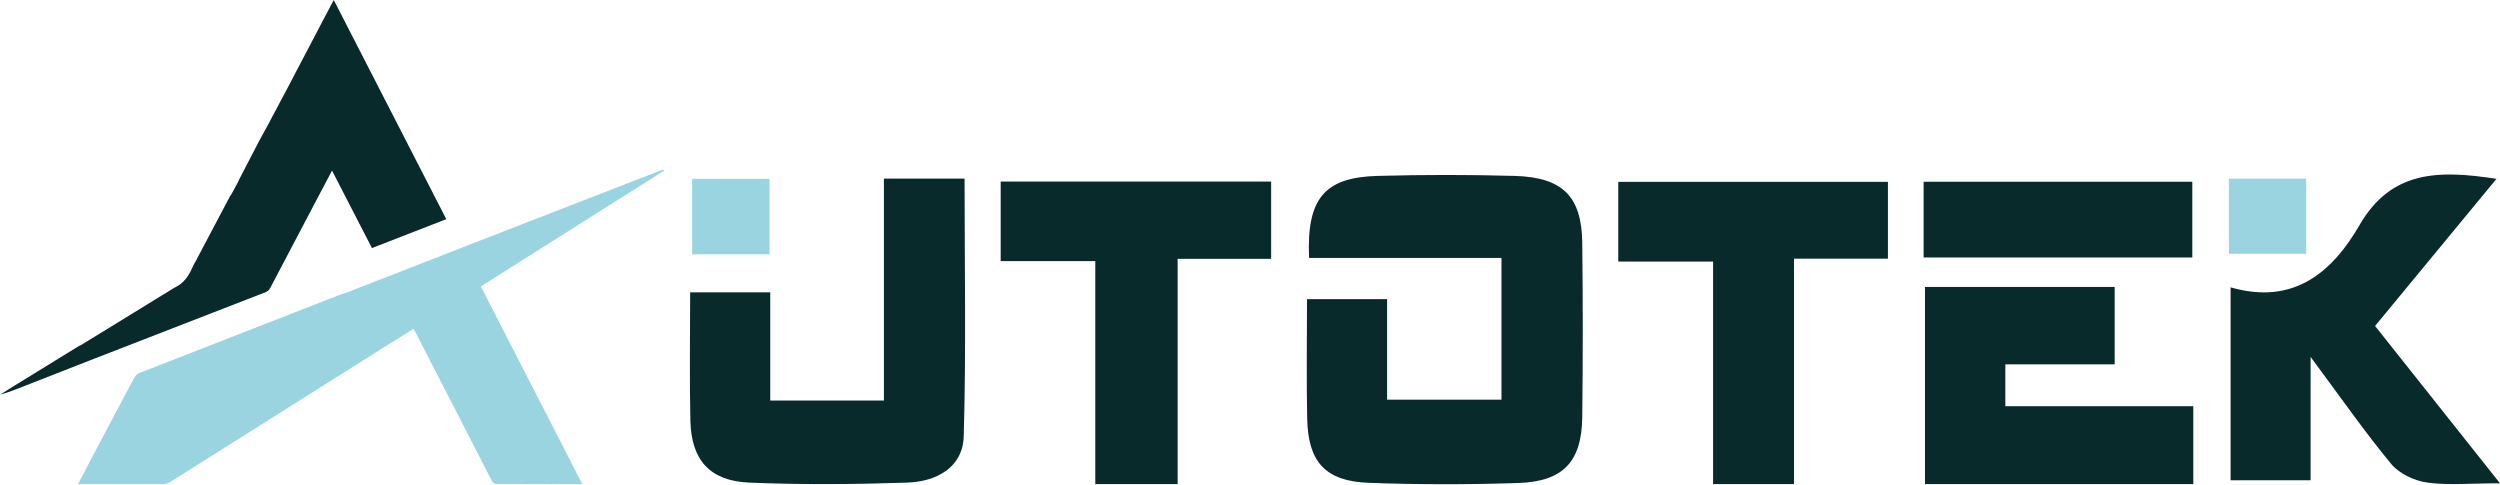
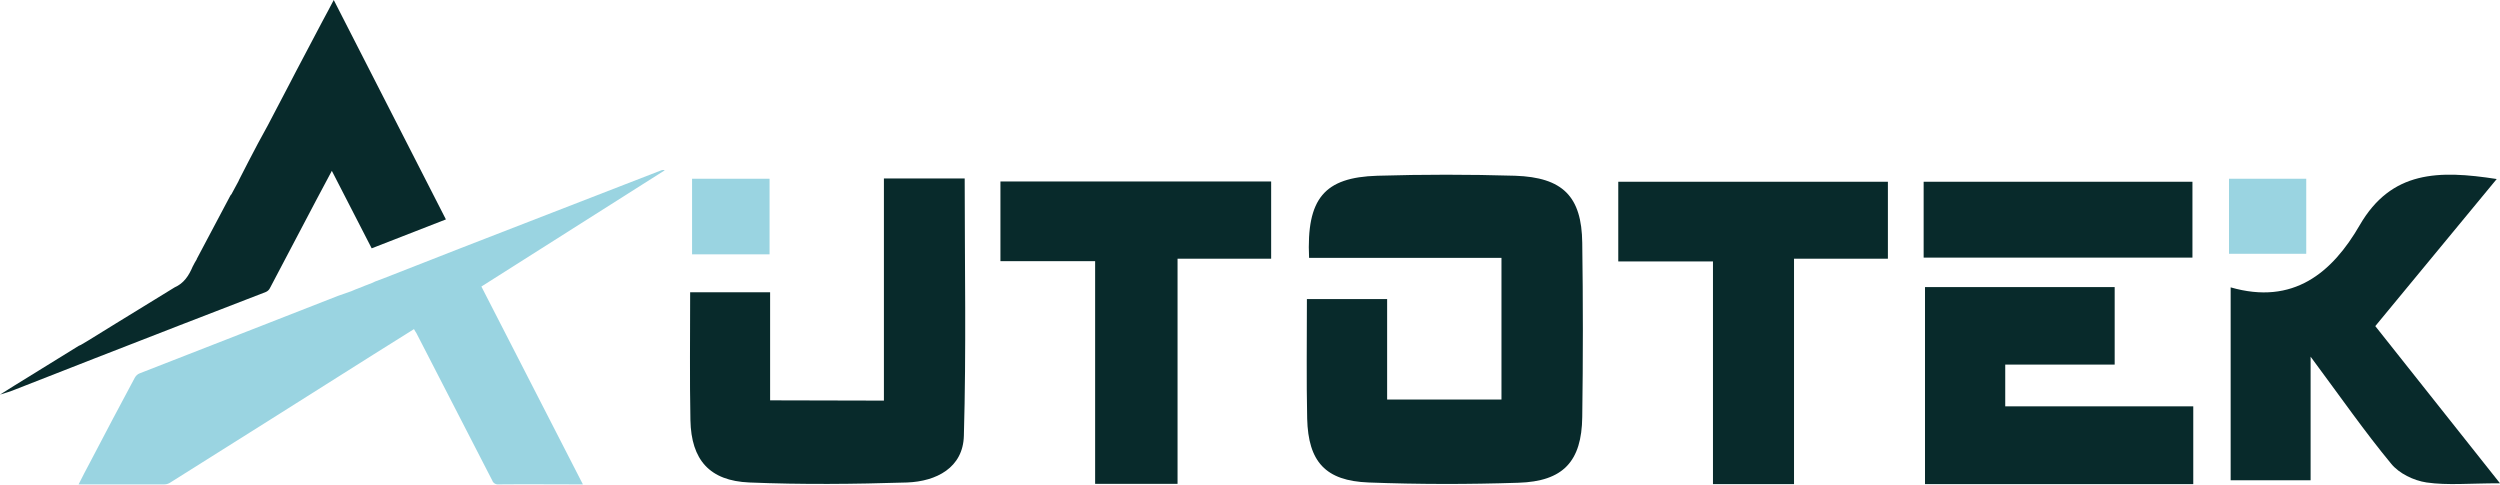
- <svg xmlns="http://www.w3.org/2000/svg" viewBox="0 0 916.1 177.39">
-   <defs>
-     <style>.cls-1{fill:#9ad4e1;}.cls-2{fill:#082a2b;}.cls-3{fill:none;stroke:#000;stroke-linecap:round;stroke-linejoin:round;stroke-width:0;}</style>
-   </defs>
-   <g id="Layer_2" data-name="Layer 2">
-     <g id="Layer_1-2" data-name="Layer 1">
-       <path class="cls-1" d="M243.56,62.41a2.05,2.05,0,0,0-1.5.06q-6.45,2.48-12.89,5Q199,79.15,168.91,90.87q-14.32,5.58-28.65,11.2l-2.7,1-1.32.56-2.6,1-.72.27-2.57,1-1.42.63-2.53.9c-.88.3-1.77.56-2.63.89Q87.43,122.51,51.1,136.67a3.86,3.86,0,0,0-1.84,1.64q-8.26,15.45-16.43,31c-1.4,2.64-2.78,5.29-4.22,8.06.42,0,.63,0,.85,0,10.17,0,20.34,0,30.51,0a4.83,4.83,0,0,0,2.42-.77q37.08-23.32,74.12-46.7c5-3.13,9.92-6.24,15-9.41.34.59.63,1,.87,1.52q13.89,27,27.76,54a2.13,2.13,0,0,0,2.23,1.4c9.73-.06,19.46,0,29.19,0h1.83c-12.46-24.28-24.8-48.32-37.2-72.46Z" />
-       <path class="cls-2" d="M122.3,0c-1.48,2.8-2.84,5.36-4.18,7.92l-9.56,18.22-2.73,5.23,0,0L98.06,46l0,0c-1.2,2.2-2.43,4.38-3.59,6.6-2.36,4.49-4.68,9-7,13.49l0,.14-2.69,5h0v0a3,3,0,0,0-.4.5Q78.2,83.35,72.12,94.93l0,.07c-.49.9-1.08,1.76-1.48,2.71-1.38,3.26-3.25,6.08-6.59,7.64h0l-7,4.29h0l-14.53,8.93h0l-10.22,6.27h0l-2.66,1.63a4.64,4.64,0,0,0-.72.32q-11.92,7.32-23.83,14.66L0,144.63a54.39,54.39,0,0,0,5.93-2l28.63-11.2Q66,119.2,97.49,107A3.16,3.16,0,0,0,99,105.57Q107.51,89.43,116,73.24l5.67-10.73L136.3,90.9l27.24-10.59Z" />
-       <path class="cls-3" d="M105.83,31.37l2.73-5.23" />
-       <path class="cls-3" d="M84.7,71.29l2.69-5" />
-       <path class="cls-3" d="M84.7,71.29h0" />
-       <path class="cls-2" d="M478.94,109.62h29.35v36.84H550.2V94.52H479.7c-.95-21.76,5.64-29.52,25-30.06q25.21-.69,50.46,0C572.66,65,579.6,72,579.8,89q.38,31.92,0,63.84c-.19,16.33-6.95,23.6-23.41,24.15-18.29.6-36.63.62-54.92-.07-15.78-.59-22.12-7.63-22.46-23.44C478.7,139.18,478.94,124.91,478.94,109.62Z" />
-       <path class="cls-2" d="M465.8,66.53V94.85H431.53v82.54H401.36V95.68H366.69V66.53Z" />
-       <path class="cls-2" d="M657.4,94.79v82.6H627.74V95.85H593V66.64h98.81V94.79Z" />
-       <path class="cls-2" d="M774.9,105.15v28.36H734.84v15.34h68.87v28.54H705.39V105.15Z" />
-       <path class="cls-2" d="M704.89,94.35V66.6h98.46V94.35Z" />
-       <path class="cls-2" d="M323.9,146.76V65.45h29.56c0,31.45.59,62.9-.3,94.31-.33,11.71-10.14,16.73-20.79,17.09-19.24.64-38.54.8-57.76,0-14.57-.61-21.31-8.29-21.63-22.78-.34-15.27-.08-30.55-.08-46.95h29.35v39.65Z" />
-       <path class="cls-1" d="M282,65.54V93.19H253.63V65.54Z" />
-       <path class="cls-2" d="M916.1,177.1c-11.29,0-19.22.82-26.87-.3-4.65-.68-10.12-3.3-13.05-6.85-9.62-11.62-18.26-24.06-29.48-39.16V176H817.38V105.29c22.87,6.63,37.17-5.34,47.26-22.83,11.56-20,28.92-20.24,50.17-16.92l-44.49,53.91Z" />
-       <path class="cls-1" d="M816.76,93V65.47h28.32V93Z" />
-     </g>
+ <svg xmlns="http://www.w3.org/2000/svg" version="1.1" x="0px" y="0px" viewBox="0 0 916.1 177.4" style="enable-background:new 0 0 916.1 177.4;" xml:space="preserve">
+   <style type="text/css">
+ 	.st0{fill:#082A2B;}
+ 	.st1{fill:none;}
+ 	.st2{fill:#9AD4E1;}
+ </style>
+   <g id="Layer_1">
+     <path class="st0" d="M122.3,0c-1.5,2.8-2.8,5.4-4.2,7.9l-9.6,18.2l-2.7,5.2l0,0L98.1,46l0,0c-1.2,2.2-2.4,4.4-3.6,6.6   c-2.4,4.5-4.7,9-7,13.5v0.1l-2.7,5l0,0l0,0c-0.2,0.2-0.3,0.3-0.4,0.5c-4.1,7.7-8.2,15.5-12.3,23.2V95c-0.5,0.9-1.1,1.8-1.5,2.7   c-1.4,3.3-3.2,6.1-6.6,7.6l0,0l-7,4.3l0,0l-14.5,8.9l0,0l-10.2,6.3l0,0l-2.7,1.6c-0.2,0.1-0.5,0.2-0.7,0.3   c-7.9,4.9-15.9,9.8-23.8,14.7L0,144.6c2-0.6,4-1.2,5.9-2l28.6-11.2c21-8.2,41.9-16.3,62.9-24.4c0.7-0.3,1.2-0.8,1.5-1.4   c5.7-10.8,11.3-21.5,17-32.3l5.7-10.7l14.6,28.4l27.2-10.6L122.3,0z" />
+     <path class="st1" d="M105.8,31.4l2.7-5.2" />
+     <path class="st1" d="M84.7,71.3l2.7-5" />
+     <path class="st1" d="M84.7,71.3L84.7,71.3" />
+     <path class="st0" d="M478.9,109.6h29.4v36.8h41.9V94.5h-70.5c-1-21.8,5.6-29.5,25-30.1c16.8-0.5,33.6-0.5,50.5,0   C572.7,65,579.6,72,579.8,89c0.3,21.3,0.3,42.6,0,63.8c-0.2,16.3-7,23.6-23.4,24.1c-18.3,0.6-36.6,0.6-54.9-0.1   c-15.8-0.6-22.1-7.6-22.5-23.4C478.7,139.2,478.9,124.9,478.9,109.6z" />
+     <path class="st0" d="M465.8,66.5v28.3h-34.3v82.5h-30.2V95.7h-34.7V66.5H465.8z" />
+     <path class="st0" d="M657.4,94.8v82.6h-29.7V95.8H593V66.6h98.8v28.2H657.4z" />
+     <path class="st0" d="M774.9,105.2v28.4h-40.1v15.3h68.9v28.5h-98.3v-72.2H774.9z" />
+     <path class="st0" d="M704.9,94.3V66.6h98.5v27.8H704.9z" />
+     <path class="st0" d="M323.9,146.8V65.4h29.6c0,31.4,0.6,62.9-0.3,94.3c-0.3,11.7-10.1,16.7-20.8,17.1c-19.2,0.6-38.5,0.8-57.8,0   c-14.6-0.6-21.3-8.3-21.6-22.8c-0.3-15.3-0.1-30.6-0.1-46.9h29.3v39.6L323.9,146.8z" />
+     <path class="st0" d="M916.1,177.1c-11.3,0-19.2,0.8-26.9-0.3c-4.7-0.7-10.1-3.3-13-6.9c-9.6-11.6-18.3-24.1-29.5-39.2V176h-29.3   v-70.7c22.9,6.6,37.2-5.3,47.3-22.8c11.6-20,28.9-20.2,50.2-16.9l-44.5,53.9L916.1,177.1z" />
+   </g>
+   <g id="Layer_2">
+     <path class="st2" d="M816.8,93V65.5h28.3V93H816.8z" />
+     <path class="st2" d="M282,65.5v27.7h-28.4V65.5H282z" />
+     <path class="st2" d="M243.6,62.4c-0.5-0.2-1-0.1-1.5,0.1c-4.3,1.7-8.6,3.3-12.9,5c-20.1,7.8-40.2,15.6-60.3,23.4   c-9.5,3.7-19.1,7.5-28.6,11.2l-2.7,1l-1.3,0.6l-2.6,1l-0.7,0.3l-2.6,1l-1.4,0.6l-2.5,0.9c-0.9,0.3-1.8,0.6-2.6,0.9   c-24.2,9.5-48.4,18.9-72.7,28.4c-0.8,0.3-1.4,0.9-1.8,1.6c-5.5,10.3-11,20.6-16.4,31c-1.4,2.6-2.8,5.3-4.2,8.1c0.4,0,0.6,0,0.9,0   c10.2,0,20.3,0,30.5,0c0.9,0,1.7-0.3,2.4-0.8c24.7-15.5,49.4-31.1,74.1-46.7c5-3.1,9.9-6.2,15-9.4c0.3,0.6,0.6,1,0.9,1.5   c9.3,18,18.5,36,27.8,54c0.3,0.9,1.3,1.5,2.2,1.4c9.7-0.1,19.5,0,29.2,0h1.8c-12.5-24.3-24.8-48.3-37.2-72.5L243.6,62.4z" />
  </g>
</svg>
